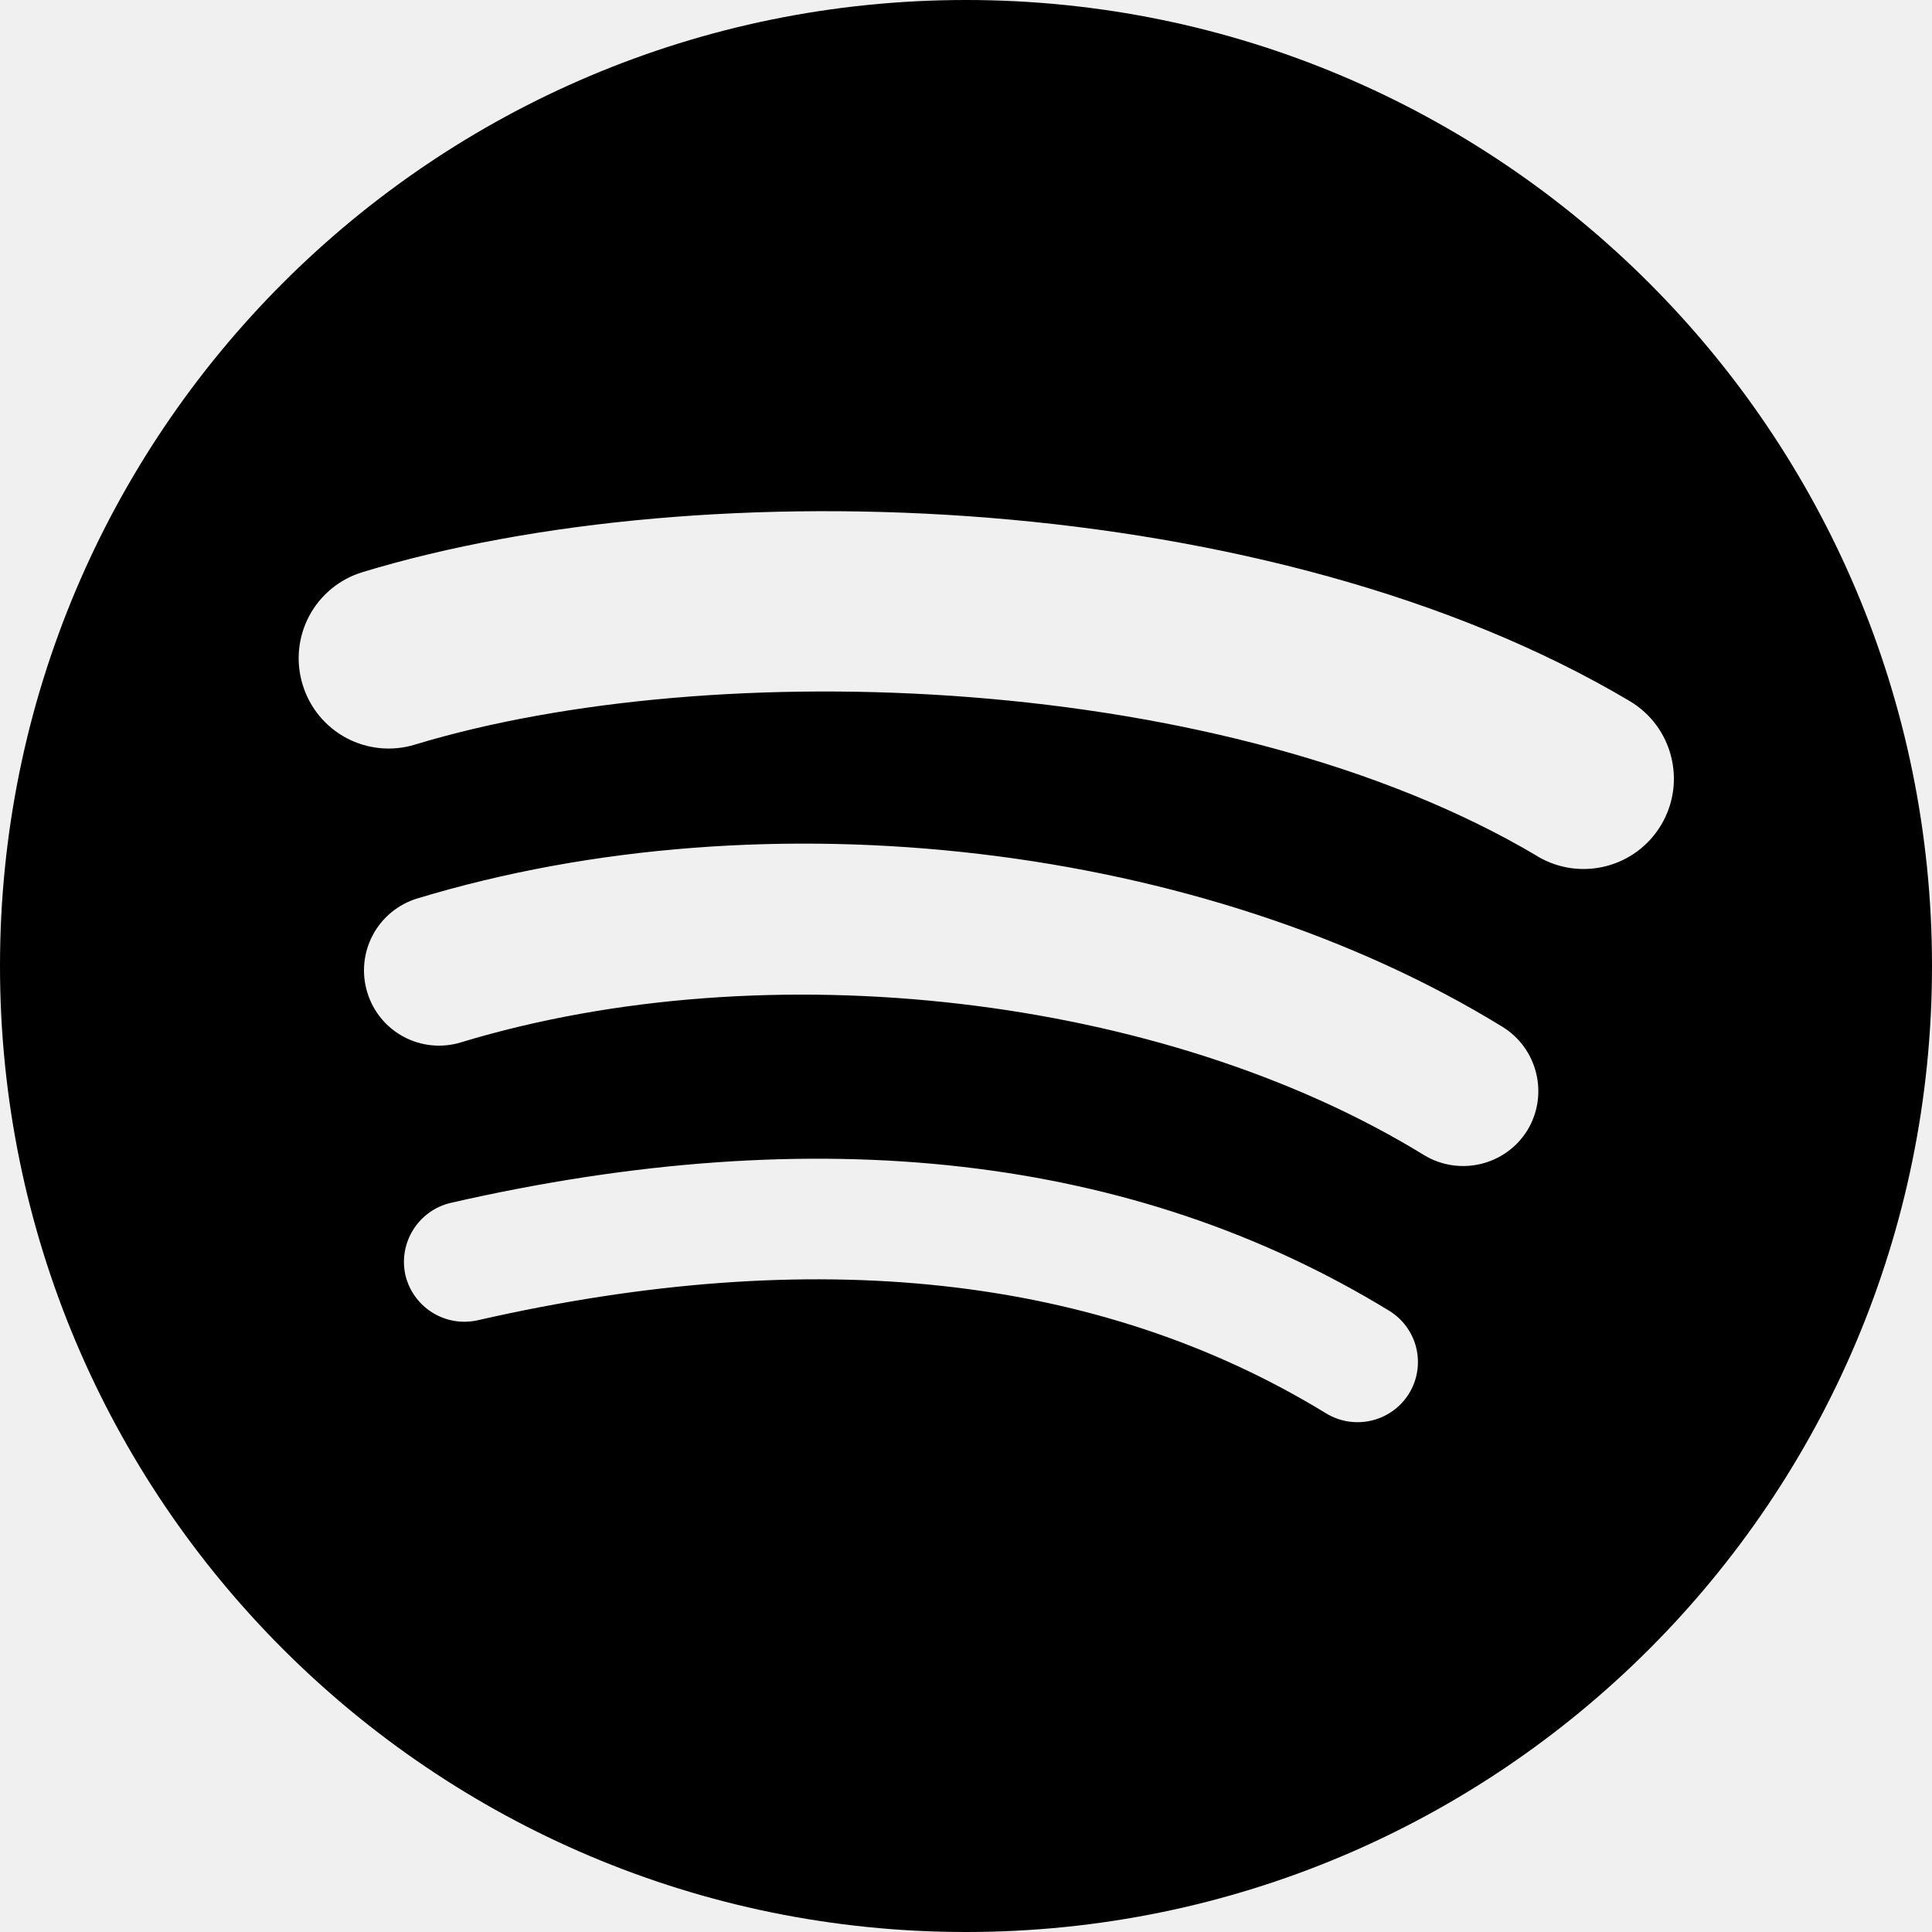
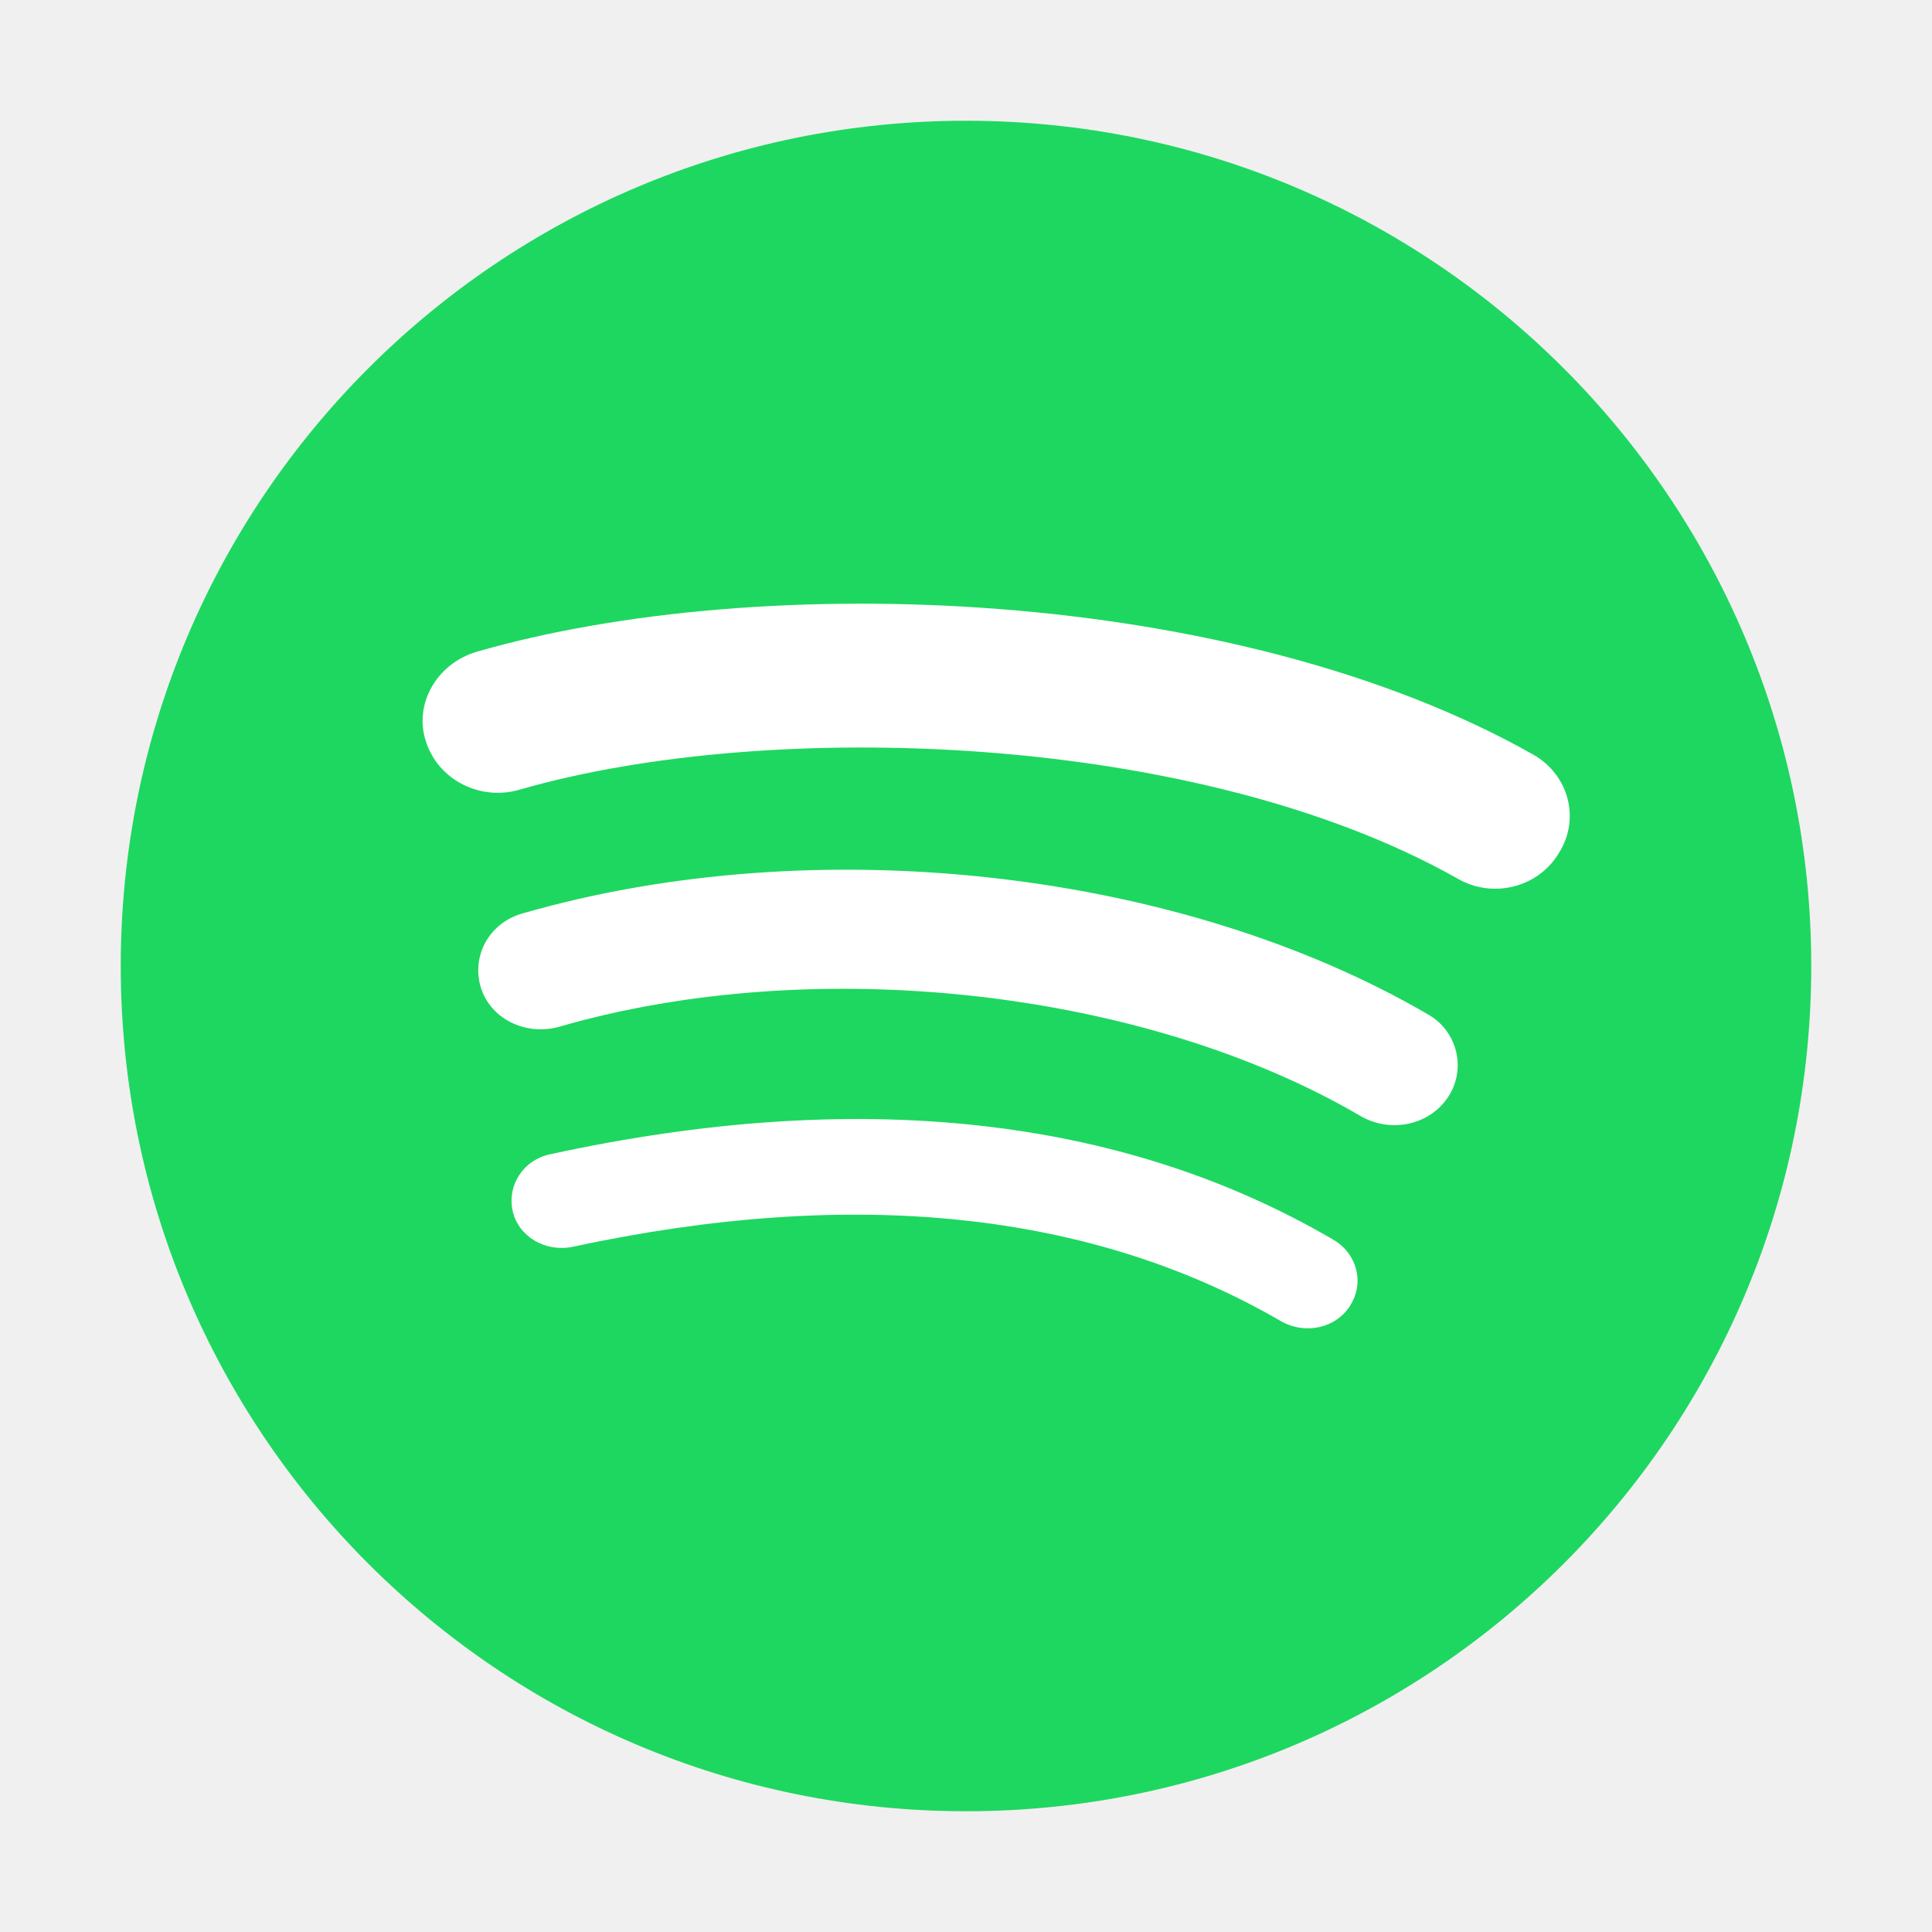
- <svg xmlns="http://www.w3.org/2000/svg" width="18" height="18">
-   <path style="stroke:none;fill-rule:evenodd;fill-opacity:1" d="M14.324 7.977c-2.902-1.723-7.687-1.88-10.457-1.04A.837.837 0 0 1 2.82 6.38a.838.838 0 0 1 .559-1.05c3.18-.966 8.465-.782 11.805 1.202a.84.84 0 0 1-.86 1.446zm-.094 2.554a.704.704 0 0 1-.964.23c-2.422-1.488-6.11-1.917-8.97-1.05a.698.698 0 0 1-.874-.465.7.7 0 0 1 .465-.875c3.27-.992 7.332-.512 10.11 1.195a.704.704 0 0 1 .233.965zm-1.101 2.45a.564.564 0 0 1-.774.187c-2.113-1.293-4.773-1.582-7.906-.867a.565.565 0 0 1-.672-.422.565.565 0 0 1 .422-.672c3.43-.785 6.371-.445 8.742 1.004a.56.56 0 0 1 .188.77zM9 0a9 9 0 1 0 0 18c4.973 0 9-4.027 9-9a9 9 0 0 0-9-9zm0 0" />
+ <svg xmlns="http://www.w3.org/2000/svg" fill="none" height="16" viewBox="0 0 16 16" width="16">
+   <circle cx="8" cy="8" fill="#1ed760" r="7" />
+   <path d="m11.182 10.812c-.12.19-.375.243-.574.129-1.571-.911-3.54-1.116-5.868-.615-.223.045-.446-.084-.494-.296-.048-.213.088-.425.311-.471 2.543-.554 4.728-.319 6.482.706.199.114.263.357.143.546zm.813-1.731c-.151.235-.47.304-.718.167-1.794-1.055-4.529-1.359-6.649-.744-.279.076-.566-.068-.646-.326-.08-.266.072-.539.351-.615 2.424-.698 5.437-.364 7.502.843.231.137.311.44.16.676zm.072-1.807c-2.153-1.214-5.701-1.328-7.758-.736-.327.099-.678-.076-.781-.395-.104-.311.088-.645.415-.744 2.36-.683 6.283-.547 8.754.85.295.167.391.531.215.812-.168.288-.55.387-.845.213z" fill="#fff" />
</svg>
